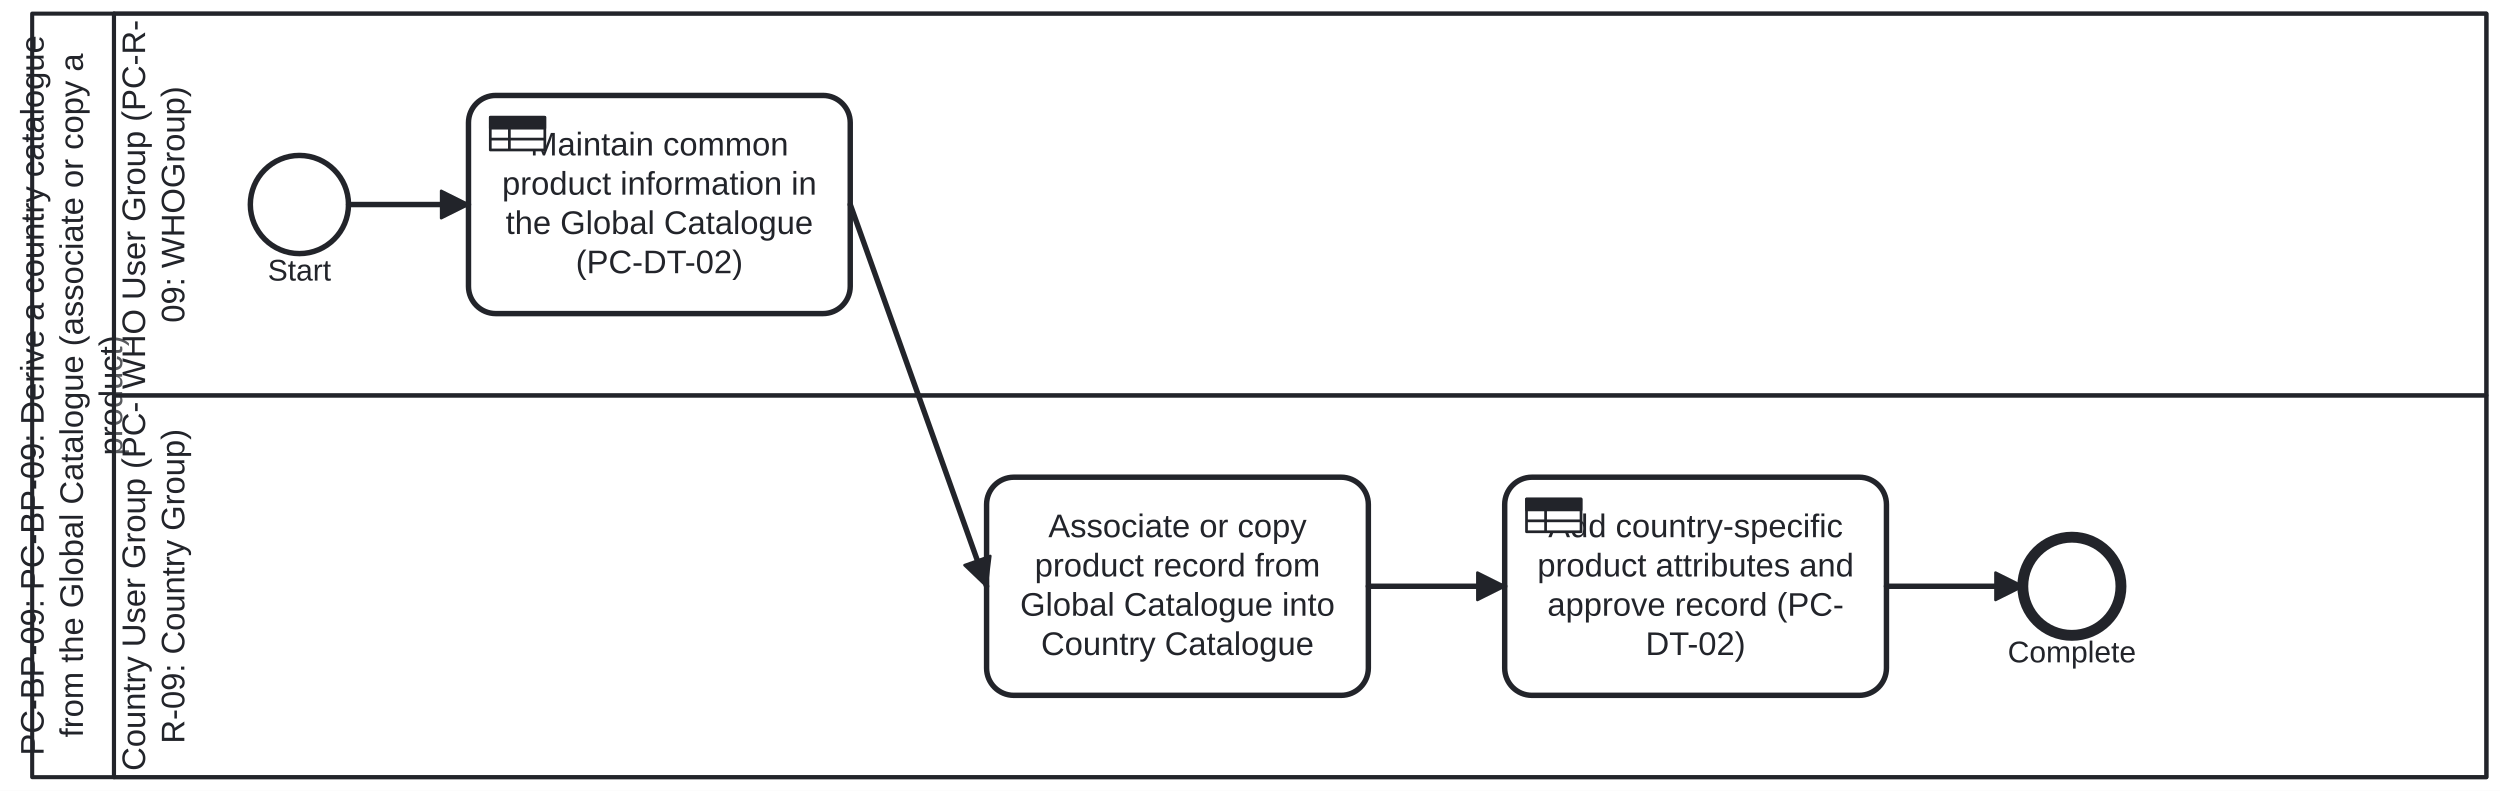
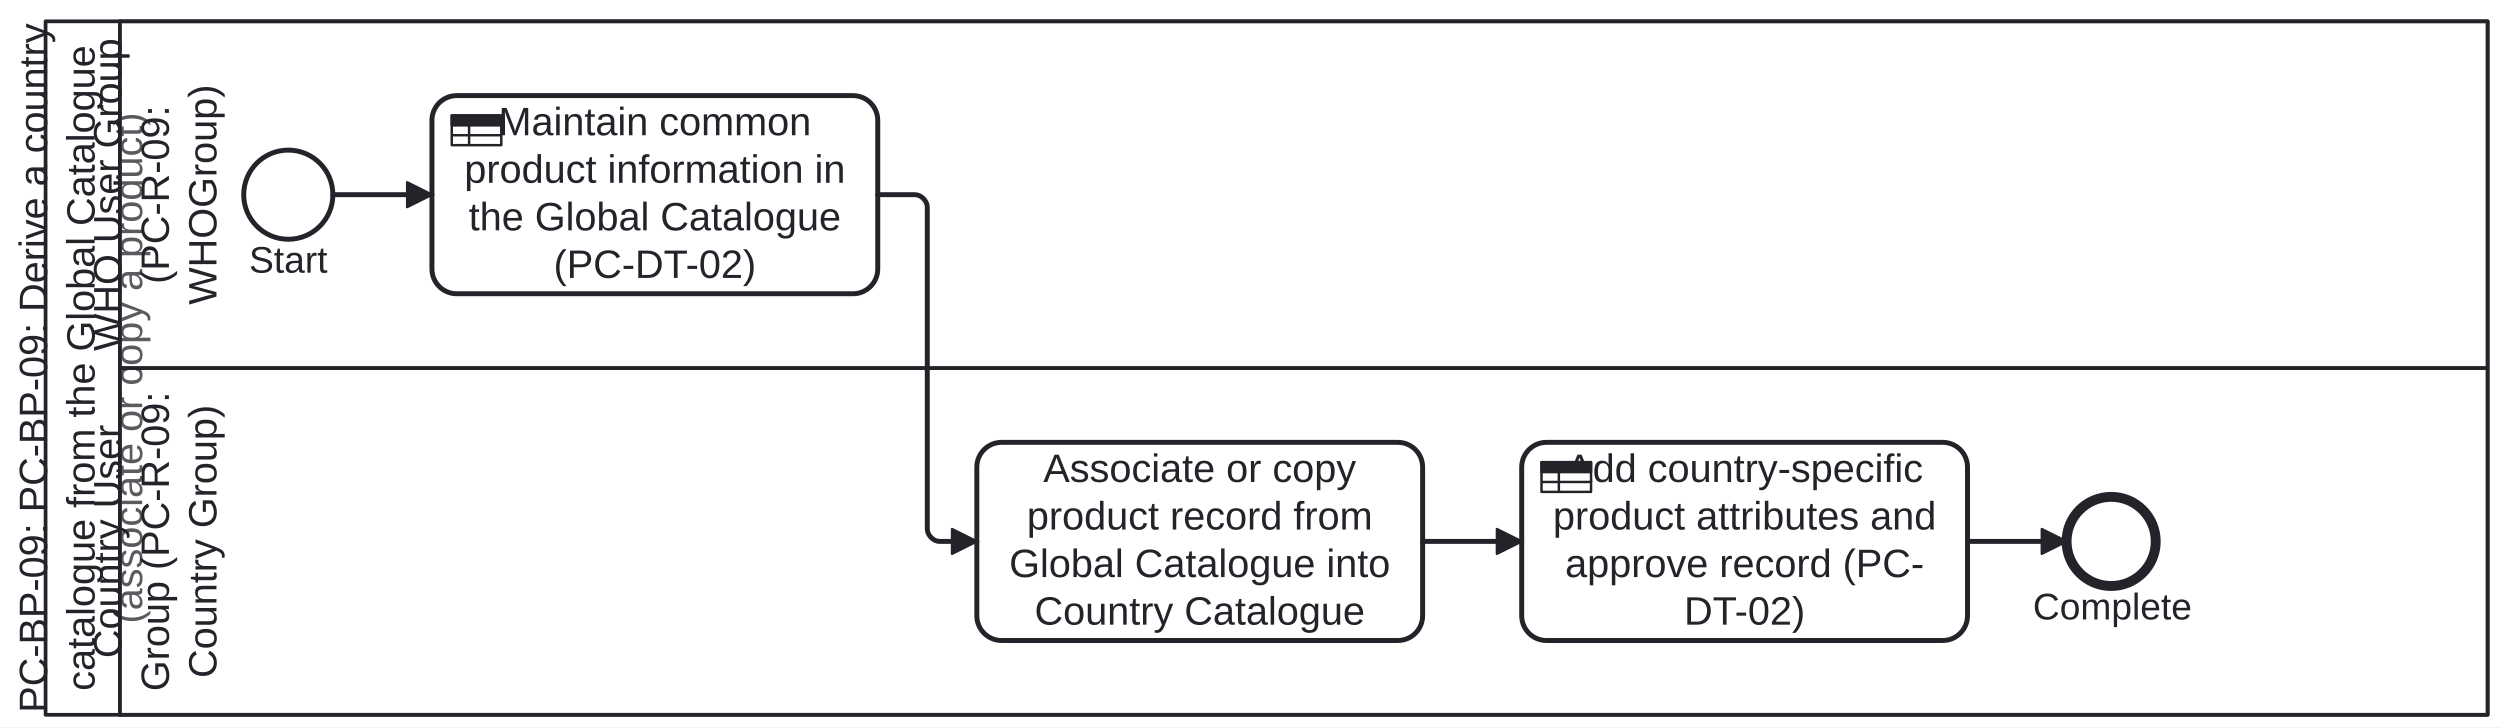
- <svg xmlns="http://www.w3.org/2000/svg" width="100%" style="max-width:100%;height:auto" viewBox="88.2 55 916.8 290" version="1.1">
-   <rect x="88.2" y="55" width="916.8" height="290" fill="#ffffff" />
+ <svg xmlns="http://www.w3.org/2000/svg" width="100%" style="max-width:100%;height:auto" viewBox="81.6 51.395 1009.4 293.605" version="1.1">
+   <rect x="81.6" y="51.395" width="1009.4" height="293.605" fill="#ffffff" />
  <g class="djs-group">
    <g class="djs-element djs-shape" data-element-id="Participant_PC_BP_09" style="display: block;" transform="matrix(1 0 0 1 100 60)">
      <g class="djs-visual">
-         <rect x="0" y="0" width="900" height="280" rx="0" ry="0" style="stroke-linecap: round; stroke-linejoin: round; stroke: rgb(34, 36, 42); stroke-width: 1.5px; fill: white; fill-opacity: 0.95;" />
+         <rect x="0" y="0" width="986" height="280" rx="0" ry="0" style="stroke-linecap: round; stroke-linejoin: round; stroke: rgb(34, 36, 42); stroke-width: 1.5px; fill: white; fill-opacity: 0.95;" />
        <path style="fill: none; stroke-linecap: round; stroke-linejoin: round; stroke: rgb(34, 36, 42); stroke-width: 1.5px;" d="M30,0L30,280" />
-         <text lineHeight="1.2" class="djs-label" style="font-family: Arial, sans-serif; font-size: 12px; font-weight: normal; fill: rgb(34, 36, 42);" transform="matrix(-1.83697e-16 -1 1 -1.83697e-16 0 280)">
-           <tspan x="7.941" y="4.2">PC-BP-09: PC-BP-09: Derive a country catalogue </tspan>
-           <tspan x="14.601" y="18.6">from the Global Catalogue (associate or copy a </tspan>
-           <tspan x="117.989" y="33">product)</tspan>
+         <text lineHeight="1.2" class="djs-label" style="font-family: Arial, sans-serif; font-size: 16px; font-weight: normal; fill: rgb(34, 36, 42);" transform="matrix(-1.83697e-16 -1 1 -1.83697e-16 0 280)">
+           <tspan x="0.84" y="0.6">PC-BP-09: PC-BP-09: Derive a country </tspan>
+           <tspan x="9.695" y="19.8">catalogue from the Global Catalogue </tspan>
+           <tspan x="36.84" y="39">(associate or copy a product)</tspan>
        </text>
      </g>
-       <rect class="djs-hit djs-hit-all" x="0" y="0" width="900" height="280" style="fill: none; stroke-opacity: 0; stroke: white; stroke-width: 15px;" />
+       <rect class="djs-hit djs-hit-all" x="0" y="0" width="986" height="280" style="fill: none; stroke-opacity: 0; stroke: white; stroke-width: 15px;" />
    </g>
    <g class="djs-children">
      <g class="djs-group">
        <g class="djs-element djs-shape" data-element-id="Lane_2" style="display: block;" transform="matrix(1 0 0 1 130 200)">
          <g class="djs-visual">
-             <rect x="0" y="0" width="870" height="140" rx="0" ry="0" style="stroke-linecap: round; stroke-linejoin: round; stroke: rgb(34, 36, 42); stroke-width: 1.5px; fill: white; fill-opacity: 0.25;" />
-             <text lineHeight="1.2" class="djs-label" style="font-family: Arial, sans-serif; font-size: 12px; font-weight: normal; fill: rgb(34, 36, 42);" transform="matrix(-1.83697e-16 -1 1 -1.83697e-16 0 140)">
-               <tspan x="2.315" y="11.4">Country User Group (PC-</tspan>
-               <tspan x="12.312" y="25.8">R-09: Country Group)</tspan>
+             <rect x="0" y="0" width="956" height="140" rx="0" ry="0" style="stroke-linecap: round; stroke-linejoin: round; stroke: rgb(34, 36, 42); stroke-width: 1.5px; fill: white; fill-opacity: 0.25;" />
+             <text lineHeight="1.2" class="djs-label" style="font-family: Arial, sans-serif; font-size: 16px; font-weight: normal; fill: rgb(34, 36, 42);" transform="matrix(-1.83697e-16 -1 1 -1.83697e-16 0 140)">
+               <tspan x="22.875" y="0.6">Country User </tspan>
+               <tspan x="9.539" y="19.8">Group (PC-R-09: </tspan>
+               <tspan x="14.867" y="39">Country Group)</tspan>
            </text>
          </g>
-           <rect class="djs-hit djs-hit-all" x="0" y="0" width="870" height="140" style="fill: none; stroke-opacity: 0; stroke: white; stroke-width: 15px;" />
+           <rect class="djs-hit djs-hit-all" x="0" y="0" width="956" height="140" style="fill: none; stroke-opacity: 0; stroke: white; stroke-width: 15px;" />
        </g>
      </g>
      <g class="djs-group">
        <g class="djs-element djs-shape" data-element-id="Lane_1" style="display: block;" transform="matrix(1 0 0 1 130 60)">
          <g class="djs-visual">
-             <rect x="0" y="0" width="870" height="140" rx="0" ry="0" style="stroke-linecap: round; stroke-linejoin: round; stroke: rgb(34, 36, 42); stroke-width: 1.5px; fill: white; fill-opacity: 0.25;" />
-             <text lineHeight="1.2" class="djs-label" style="font-family: Arial, sans-serif; font-size: 12px; font-weight: normal; fill: rgb(34, 36, 42);" transform="matrix(-1.83697e-16 -1 1 -1.83697e-16 0 140)">
-               <tspan x="2.33" y="11.4">WHO User Group (PC-R-</tspan>
-               <tspan x="26.655" y="25.8">09: WHOGroup)</tspan>
+             <rect x="0" y="0" width="956" height="140" rx="0" ry="0" style="stroke-linecap: round; stroke-linejoin: round; stroke: rgb(34, 36, 42); stroke-width: 1.5px; fill: white; fill-opacity: 0.25;" />
+             <text lineHeight="1.2" class="djs-label" style="font-family: Arial, sans-serif; font-size: 16px; font-weight: normal; fill: rgb(34, 36, 42);" transform="matrix(-1.83697e-16 -1 1 -1.83697e-16 0 140)">
+               <tspan x="6.879" y="0.6">WHO User Group </tspan>
+               <tspan x="33.996" y="19.8">(PC-R-09: </tspan>
+               <tspan x="25.551" y="39">WHOGroup)</tspan>
            </text>
          </g>
-           <rect class="djs-hit djs-hit-all" x="0" y="0" width="870" height="140" style="fill: none; stroke-opacity: 0; stroke: white; stroke-width: 15px;" />
+           <rect class="djs-hit djs-hit-all" x="0" y="0" width="956" height="140" style="fill: none; stroke-opacity: 0; stroke: white; stroke-width: 15px;" />
        </g>
      </g>
      <g class="djs-group">
        <g class="djs-element djs-shape" data-element-id="StartEvent_1" style="display: block;" transform="matrix(1 0 0 1 180 112)">
          <g class="djs-visual">
            <circle cx="18" cy="18" r="18" style="stroke-linecap: round; stroke-linejoin: round; stroke: rgb(34, 36, 42); stroke-width: 2px; fill: white; fill-opacity: 0.95;" />
          </g>
          <rect class="djs-hit djs-hit-all" x="0" y="0" width="36" height="36" style="fill: none; stroke-opacity: 0; stroke: white; stroke-width: 15px;" />
        </g>
      </g>
      <g class="djs-group">
-         <g class="djs-element djs-shape" data-element-id="StartEvent_1_label" style="display: block;" transform="matrix(1 0 0 1 186 148)">
+         <g class="djs-element djs-shape" data-element-id="StartEvent_1_label" style="display: block;" transform="matrix(1 0 0 1 182 148)">
          <g class="djs-visual">
-             <text lineHeight="1.2" class="djs-label" style="font-family: Arial, sans-serif; font-size: 11px; font-weight: normal; fill: rgb(34, 36, 42);">
-               <tspan x="0.385" y="9.9">Start</tspan>
+             <text lineHeight="1.2" class="djs-label" style="font-family: Arial, sans-serif; font-size: 15px; font-weight: normal; fill: rgb(34, 36, 42);">
+               <tspan x="0.161" y="13.5">Start</tspan>
            </text>
          </g>
-           <rect class="djs-hit djs-hit-all" x="0" y="0" width="24" height="14" style="fill: none; stroke-opacity: 0; stroke: white; stroke-width: 15px;" />
+           <rect class="djs-hit djs-hit-all" x="0" y="0" width="32" height="18" style="fill: none; stroke-opacity: 0; stroke: white; stroke-width: 15px;" />
        </g>
      </g>
      <g class="djs-group">
-         <g class="djs-element djs-shape" data-element-id="Task_1" style="display: block;" transform="matrix(1 0 0 1 260 90)">
+         <g class="djs-element djs-shape" data-element-id="Task_1" style="display: block;" transform="matrix(1 0 0 1 256 90)">
          <g class="djs-visual">
-             <rect x="0" y="0" width="140" height="80" rx="10" ry="10" style="stroke-linecap: round; stroke-linejoin: round; stroke: rgb(34, 36, 42); stroke-width: 2px; fill: white; fill-opacity: 0.95;" />
-             <text lineHeight="1.2" class="djs-label" style="font-family: Arial, sans-serif; font-size: 12px; font-weight: normal; fill: rgb(34, 36, 42);">
-               <tspan x="22.647" y="22">Maintain common </tspan>
-               <tspan x="12.303" y="36.4">product information in</tspan>
-               <tspan x="13.627" y="50.8">the Global Catalogue </tspan>
-               <tspan x="39.332" y="65.2">(PC-DT-02)</tspan>
+             <rect x="0" y="0" width="180" height="80" rx="10" ry="10" style="stroke-linecap: round; stroke-linejoin: round; stroke: rgb(34, 36, 42); stroke-width: 2px; fill: white; fill-opacity: 0.95;" />
+             <text lineHeight="1.2" class="djs-label" style="font-family: Arial, sans-serif; font-size: 16px; font-weight: normal; fill: rgb(34, 36, 42);">
+               <tspan x="26.863" y="16">Maintain common </tspan>
+               <tspan x="13.07" y="35.2">product information in</tspan>
+               <tspan x="14.836" y="54.4">the Global Catalogue </tspan>
+               <tspan x="49.109" y="73.6">(PC-DT-02)</tspan>
            </text>
            <path d="m 8,8 0,12 20,0 0,-12 zm 0,8 l 20,0 m -13,-4 l 0,8" style="fill: white; stroke-linecap: round; stroke-linejoin: round; stroke: rgb(34, 36, 42); stroke-width: 1px;" />
            <path d="m 8,8 0,4 20,0 0,-4 z" style="fill: rgb(34, 36, 42); stroke-linecap: round; stroke-linejoin: round; stroke: rgb(34, 36, 42); stroke-width: 1px;" />
          </g>
-           <rect class="djs-hit djs-hit-all" x="0" y="0" width="140" height="80" style="fill: none; stroke-opacity: 0; stroke: white; stroke-width: 15px;" />
+           <rect class="djs-hit djs-hit-all" x="0" y="0" width="180" height="80" style="fill: none; stroke-opacity: 0; stroke: white; stroke-width: 15px;" />
        </g>
      </g>
      <g class="djs-group">
-         <g class="djs-element djs-shape" data-element-id="Task_2" style="display: block;" transform="matrix(1 0 0 1 450 230)">
+         <g class="djs-element djs-shape" data-element-id="Task_2" style="display: block;" transform="matrix(1 0 0 1 476 230)">
          <g class="djs-visual">
-             <rect x="0" y="0" width="140" height="80" rx="10" ry="10" style="stroke-linecap: round; stroke-linejoin: round; stroke: rgb(34, 36, 42); stroke-width: 2px; fill: white; fill-opacity: 0.95;" />
-             <text lineHeight="1.2" class="djs-label" style="font-family: Arial, sans-serif; font-size: 12px; font-weight: normal; fill: rgb(34, 36, 42);">
-               <tspan x="22.645" y="22">Associate or copy </tspan>
-               <tspan x="17.646" y="36.4">product record from </tspan>
-               <tspan x="12.294" y="50.8">Global Catalogue into </tspan>
-               <tspan x="19.97" y="65.2">Country Catalogue</tspan>
+             <rect x="0" y="0" width="180" height="80" rx="10" ry="10" style="stroke-linecap: round; stroke-linejoin: round; stroke: rgb(34, 36, 42); stroke-width: 2px; fill: white; fill-opacity: 0.95;" />
+             <text lineHeight="1.2" class="djs-label" style="font-family: Arial, sans-serif; font-size: 16px; font-weight: normal; fill: rgb(34, 36, 42);">
+               <tspan x="26.859" y="16">Associate or copy </tspan>
+               <tspan x="20.195" y="35.2">product record from </tspan>
+               <tspan x="13.059" y="54.4">Global Catalogue into </tspan>
+               <tspan x="23.293" y="73.6">Country Catalogue</tspan>
            </text>
          </g>
-           <rect class="djs-hit djs-hit-all" x="0" y="0" width="140" height="80" style="fill: none; stroke-opacity: 0; stroke: white; stroke-width: 15px;" />
+           <rect class="djs-hit djs-hit-all" x="0" y="0" width="180" height="80" style="fill: none; stroke-opacity: 0; stroke: white; stroke-width: 15px;" />
        </g>
      </g>
      <g class="djs-group">
-         <g class="djs-element djs-shape" data-element-id="Task_3" style="display: block;" transform="matrix(1 0 0 1 640 230)">
+         <g class="djs-element djs-shape" data-element-id="Task_3" style="display: block;" transform="matrix(1 0 0 1 696 230)">
          <g class="djs-visual">
-             <rect x="0" y="0" width="140" height="80" rx="10" ry="10" style="stroke-linecap: round; stroke-linejoin: round; stroke: rgb(34, 36, 42); stroke-width: 2px; fill: white; fill-opacity: 0.95;" />
-             <text lineHeight="1.2" class="djs-label" style="font-family: Arial, sans-serif; font-size: 12px; font-weight: normal; fill: rgb(34, 36, 42);">
-               <tspan x="15.977" y="22">Add country-specific </tspan>
-               <tspan x="11.963" y="36.4">product attributes and</tspan>
-               <tspan x="15.646" y="50.8">approve record (PC-</tspan>
-               <tspan x="51.663" y="65.2">DT-02)</tspan>
+             <rect x="0" y="0" width="180" height="80" rx="10" ry="10" style="stroke-linecap: round; stroke-linejoin: round; stroke: rgb(34, 36, 42); stroke-width: 2px; fill: white; fill-opacity: 0.95;" />
+             <text lineHeight="1.2" class="djs-label" style="font-family: Arial, sans-serif; font-size: 16px; font-weight: normal; fill: rgb(34, 36, 42);">
+               <tspan x="17.969" y="16">Add country-specific </tspan>
+               <tspan x="12.617" y="35.2">product attributes and</tspan>
+               <tspan x="17.527" y="54.4">approve record (PC-</tspan>
+               <tspan x="65.551" y="73.6">DT-02)</tspan>
            </text>
            <path d="m 8,8 0,12 20,0 0,-12 zm 0,8 l 20,0 m -13,-4 l 0,8" style="fill: white; stroke-linecap: round; stroke-linejoin: round; stroke: rgb(34, 36, 42); stroke-width: 1px;" />
            <path d="m 8,8 0,4 20,0 0,-4 z" style="fill: rgb(34, 36, 42); stroke-linecap: round; stroke-linejoin: round; stroke: rgb(34, 36, 42); stroke-width: 1px;" />
          </g>
-           <rect class="djs-hit djs-hit-all" x="0" y="0" width="140" height="80" style="fill: none; stroke-opacity: 0; stroke: white; stroke-width: 15px;" />
+           <rect class="djs-hit djs-hit-all" x="0" y="0" width="180" height="80" style="fill: none; stroke-opacity: 0; stroke: white; stroke-width: 15px;" />
        </g>
      </g>
      <g class="djs-group">
-         <g class="djs-element djs-shape" data-element-id="EndEvent_1" style="display: block;" transform="matrix(1 0 0 1 830 252)">
+         <g class="djs-element djs-shape" data-element-id="EndEvent_1" style="display: block;" transform="matrix(1 0 0 1 916 252)">
          <g class="djs-visual">
            <circle cx="18" cy="18" r="18" style="stroke-linecap: round; stroke-linejoin: round; stroke: rgb(34, 36, 42); stroke-width: 4px; fill: white; fill-opacity: 0.95;" />
          </g>
          <rect class="djs-hit djs-hit-all" x="0" y="0" width="36" height="36" style="fill: none; stroke-opacity: 0; stroke: white; stroke-width: 15px;" />
        </g>
      </g>
      <g class="djs-group">
-         <g class="djs-element djs-shape" data-element-id="EndEvent_1_label" style="display: block;" transform="matrix(1 0 0 1 824 288)">
+         <g class="djs-element djs-shape" data-element-id="EndEvent_1_label" style="display: block;" transform="matrix(1 0 0 1 902 288)">
          <g class="djs-visual">
-             <text lineHeight="1.2" class="djs-label" style="font-family: Arial, sans-serif; font-size: 11px; font-weight: normal; fill: rgb(34, 36, 42);">
-               <tspan x="0.461" y="9.9">Complete</tspan>
+             <text lineHeight="1.2" class="djs-label" style="font-family: Arial, sans-serif; font-size: 15px; font-weight: normal; fill: rgb(34, 36, 42);">
+               <tspan x="0.402" y="13.5">Complete</tspan>
            </text>
          </g>
-           <rect class="djs-hit djs-hit-all" x="0" y="0" width="48" height="14" style="fill: none; stroke-opacity: 0; stroke: white; stroke-width: 15px;" />
+           <rect class="djs-hit djs-hit-all" x="0" y="0" width="65" height="18" style="fill: none; stroke-opacity: 0; stroke: white; stroke-width: 15px;" />
        </g>
      </g>
      <g class="djs-group">
        <g class="djs-element djs-connection" data-element-id="Flow_0" style="display: block;">
          <g class="djs-visual">
            <defs>
              <marker id="bpmn-marker-1" viewBox="0 0 20 20" refX="11" refY="10" markerWidth="10" markerHeight="10" orient="auto">
                <path d="M 1 5 L 11 10 L 1 15 Z" style="stroke-linecap: round; stroke-linejoin: round; stroke: rgb(34, 36, 42); stroke-width: 1px; fill: rgb(34, 36, 42);" />
              </marker>
            </defs>
-             <path data-corner-radius="5" style="fill: none; stroke-linecap: round; stroke-linejoin: round; stroke: rgb(34, 36, 42); stroke-width: 2px; marker-end: url('#bpmn-marker-1');" d="M216,130L260,130" />
+             <path data-corner-radius="5" style="fill: none; stroke-linecap: round; stroke-linejoin: round; stroke: rgb(34, 36, 42); stroke-width: 2px; marker-end: url('#bpmn-marker-1');" d="M216,130L256,130" />
          </g>
-           <path d="M216,130L260,130" class="djs-hit djs-hit-stroke" style="fill: none; stroke-opacity: 0; stroke: white; stroke-width: 15px;" />
+           <path d="M216,130L256,130" class="djs-hit djs-hit-stroke" style="fill: none; stroke-opacity: 0; stroke: white; stroke-width: 15px;" />
        </g>
      </g>
      <g class="djs-group">
        <g class="djs-element djs-connection" data-element-id="Flow_1" style="display: block;">
          <g class="djs-visual">
            <defs>
              <marker id="bpmn-marker-2" viewBox="0 0 20 20" refX="11" refY="10" markerWidth="10" markerHeight="10" orient="auto">
                <path d="M 1 5 L 11 10 L 1 15 Z" style="stroke-linecap: round; stroke-linejoin: round; stroke: rgb(34, 36, 42); stroke-width: 1px; fill: rgb(34, 36, 42);" />
              </marker>
            </defs>
-             <path data-corner-radius="5" style="fill: none; stroke-linecap: round; stroke-linejoin: round; stroke: rgb(34, 36, 42); stroke-width: 2px; marker-end: url('#bpmn-marker-2');" d="M400,130L450,270" />
+             <path data-corner-radius="5" style="fill: none; stroke-linecap: round; stroke-linejoin: round; stroke: rgb(34, 36, 42); stroke-width: 2px; marker-end: url('#bpmn-marker-2');" d="M436,130L451,130C453.5,130,456,132.5,456,135L456,265C456,267.5,458.5,270,461,270L476,270" />
          </g>
-           <path d="M400,130L450,270" class="djs-hit djs-hit-stroke" style="fill: none; stroke-opacity: 0; stroke: white; stroke-width: 15px;" />
+           <path d="M436,130L456,130L456,270L476,270" class="djs-hit djs-hit-stroke" style="fill: none; stroke-opacity: 0; stroke: white; stroke-width: 15px;" />
        </g>
      </g>
      <g class="djs-group">
        <g class="djs-element djs-connection" data-element-id="Flow_2" style="display: block;">
          <g class="djs-visual">
            <defs>
              <marker id="bpmn-marker-3" viewBox="0 0 20 20" refX="11" refY="10" markerWidth="10" markerHeight="10" orient="auto">
                <path d="M 1 5 L 11 10 L 1 15 Z" style="stroke-linecap: round; stroke-linejoin: round; stroke: rgb(34, 36, 42); stroke-width: 1px; fill: rgb(34, 36, 42);" />
              </marker>
            </defs>
-             <path data-corner-radius="5" style="fill: none; stroke-linecap: round; stroke-linejoin: round; stroke: rgb(34, 36, 42); stroke-width: 2px; marker-end: url('#bpmn-marker-3');" d="M590,270L640,270" />
+             <path data-corner-radius="5" style="fill: none; stroke-linecap: round; stroke-linejoin: round; stroke: rgb(34, 36, 42); stroke-width: 2px; marker-end: url('#bpmn-marker-3');" d="M656,270L696,270" />
          </g>
-           <path d="M590,270L640,270" class="djs-hit djs-hit-stroke" style="fill: none; stroke-opacity: 0; stroke: white; stroke-width: 15px;" />
+           <path d="M656,270L696,270" class="djs-hit djs-hit-stroke" style="fill: none; stroke-opacity: 0; stroke: white; stroke-width: 15px;" />
        </g>
      </g>
      <g class="djs-group">
        <g class="djs-element djs-connection" data-element-id="Flow_3" style="display: block;">
          <g class="djs-visual">
            <defs>
              <marker id="bpmn-marker-4" viewBox="0 0 20 20" refX="11" refY="10" markerWidth="10" markerHeight="10" orient="auto">
                <path d="M 1 5 L 11 10 L 1 15 Z" style="stroke-linecap: round; stroke-linejoin: round; stroke: rgb(34, 36, 42); stroke-width: 1px; fill: rgb(34, 36, 42);" />
              </marker>
            </defs>
-             <path data-corner-radius="5" style="fill: none; stroke-linecap: round; stroke-linejoin: round; stroke: rgb(34, 36, 42); stroke-width: 2px; marker-end: url('#bpmn-marker-4');" d="M780,270L830,270" />
+             <path data-corner-radius="5" style="fill: none; stroke-linecap: round; stroke-linejoin: round; stroke: rgb(34, 36, 42); stroke-width: 2px; marker-end: url('#bpmn-marker-4');" d="M876,270L916,270" />
          </g>
-           <path d="M780,270L830,270" class="djs-hit djs-hit-stroke" style="fill: none; stroke-opacity: 0; stroke: white; stroke-width: 15px;" />
+           <path d="M876,270L916,270" class="djs-hit djs-hit-stroke" style="fill: none; stroke-opacity: 0; stroke: white; stroke-width: 15px;" />
        </g>
      </g>
    </g>
  </g>
</svg>
